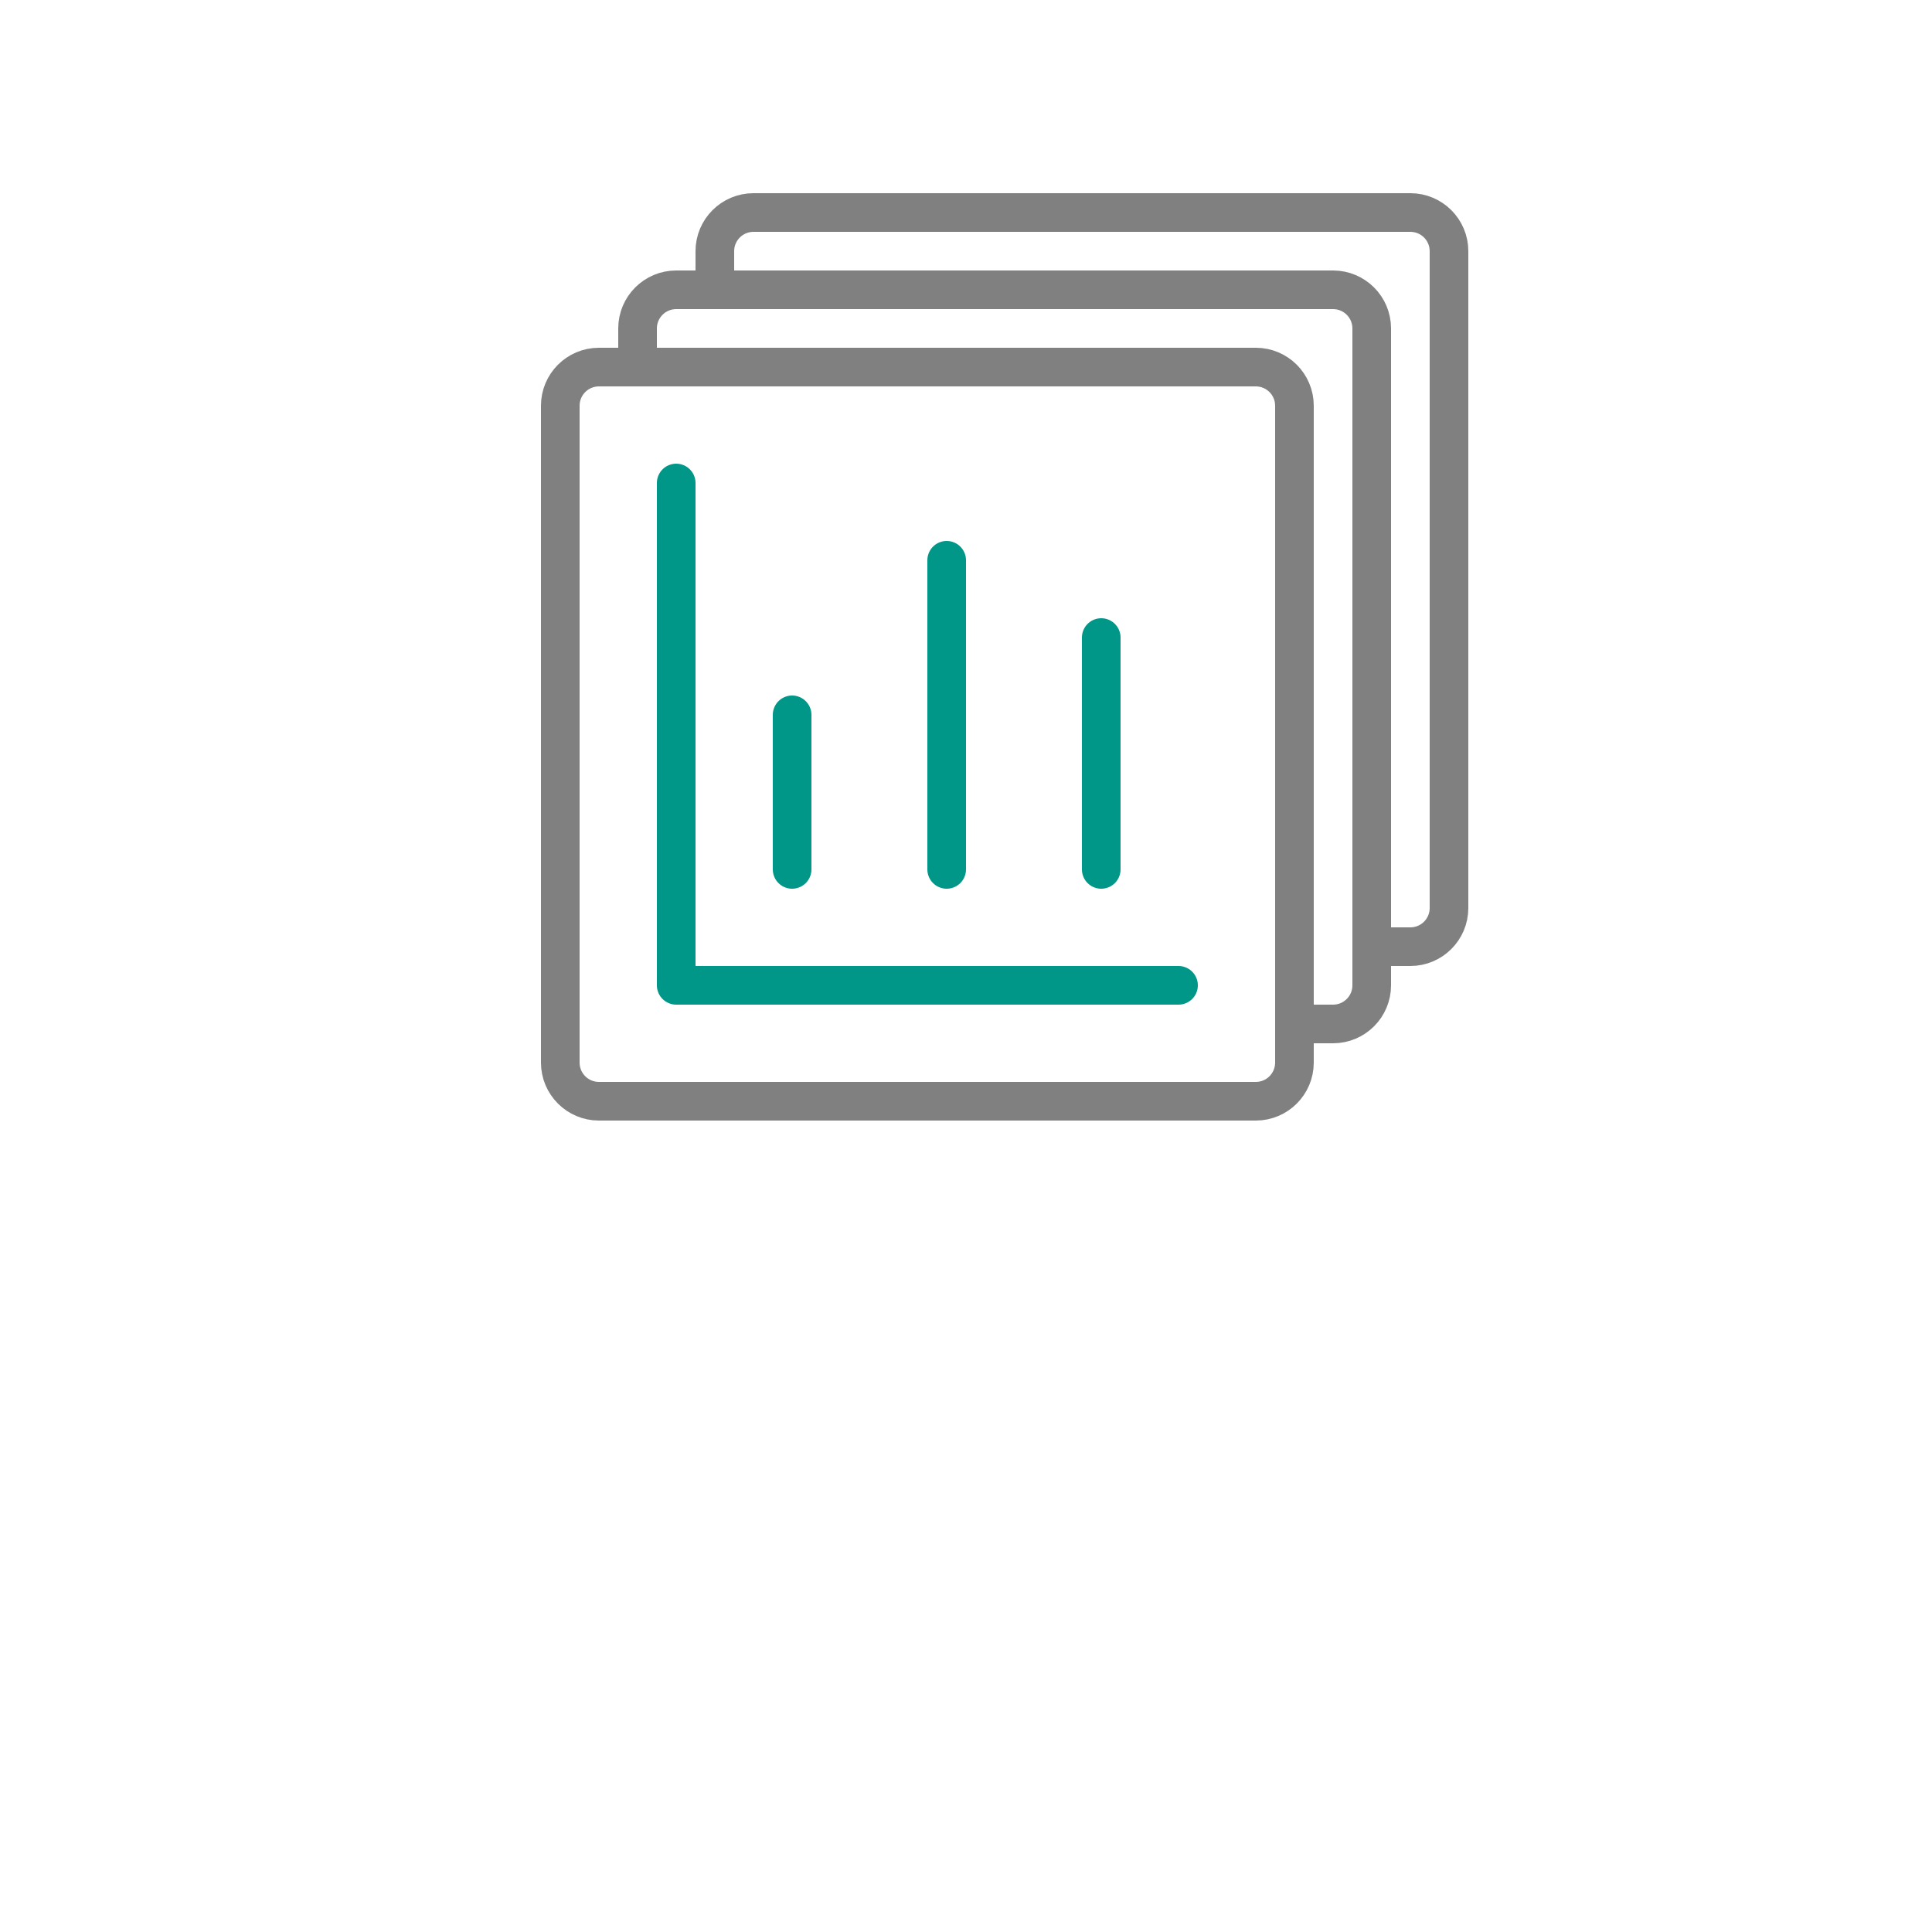
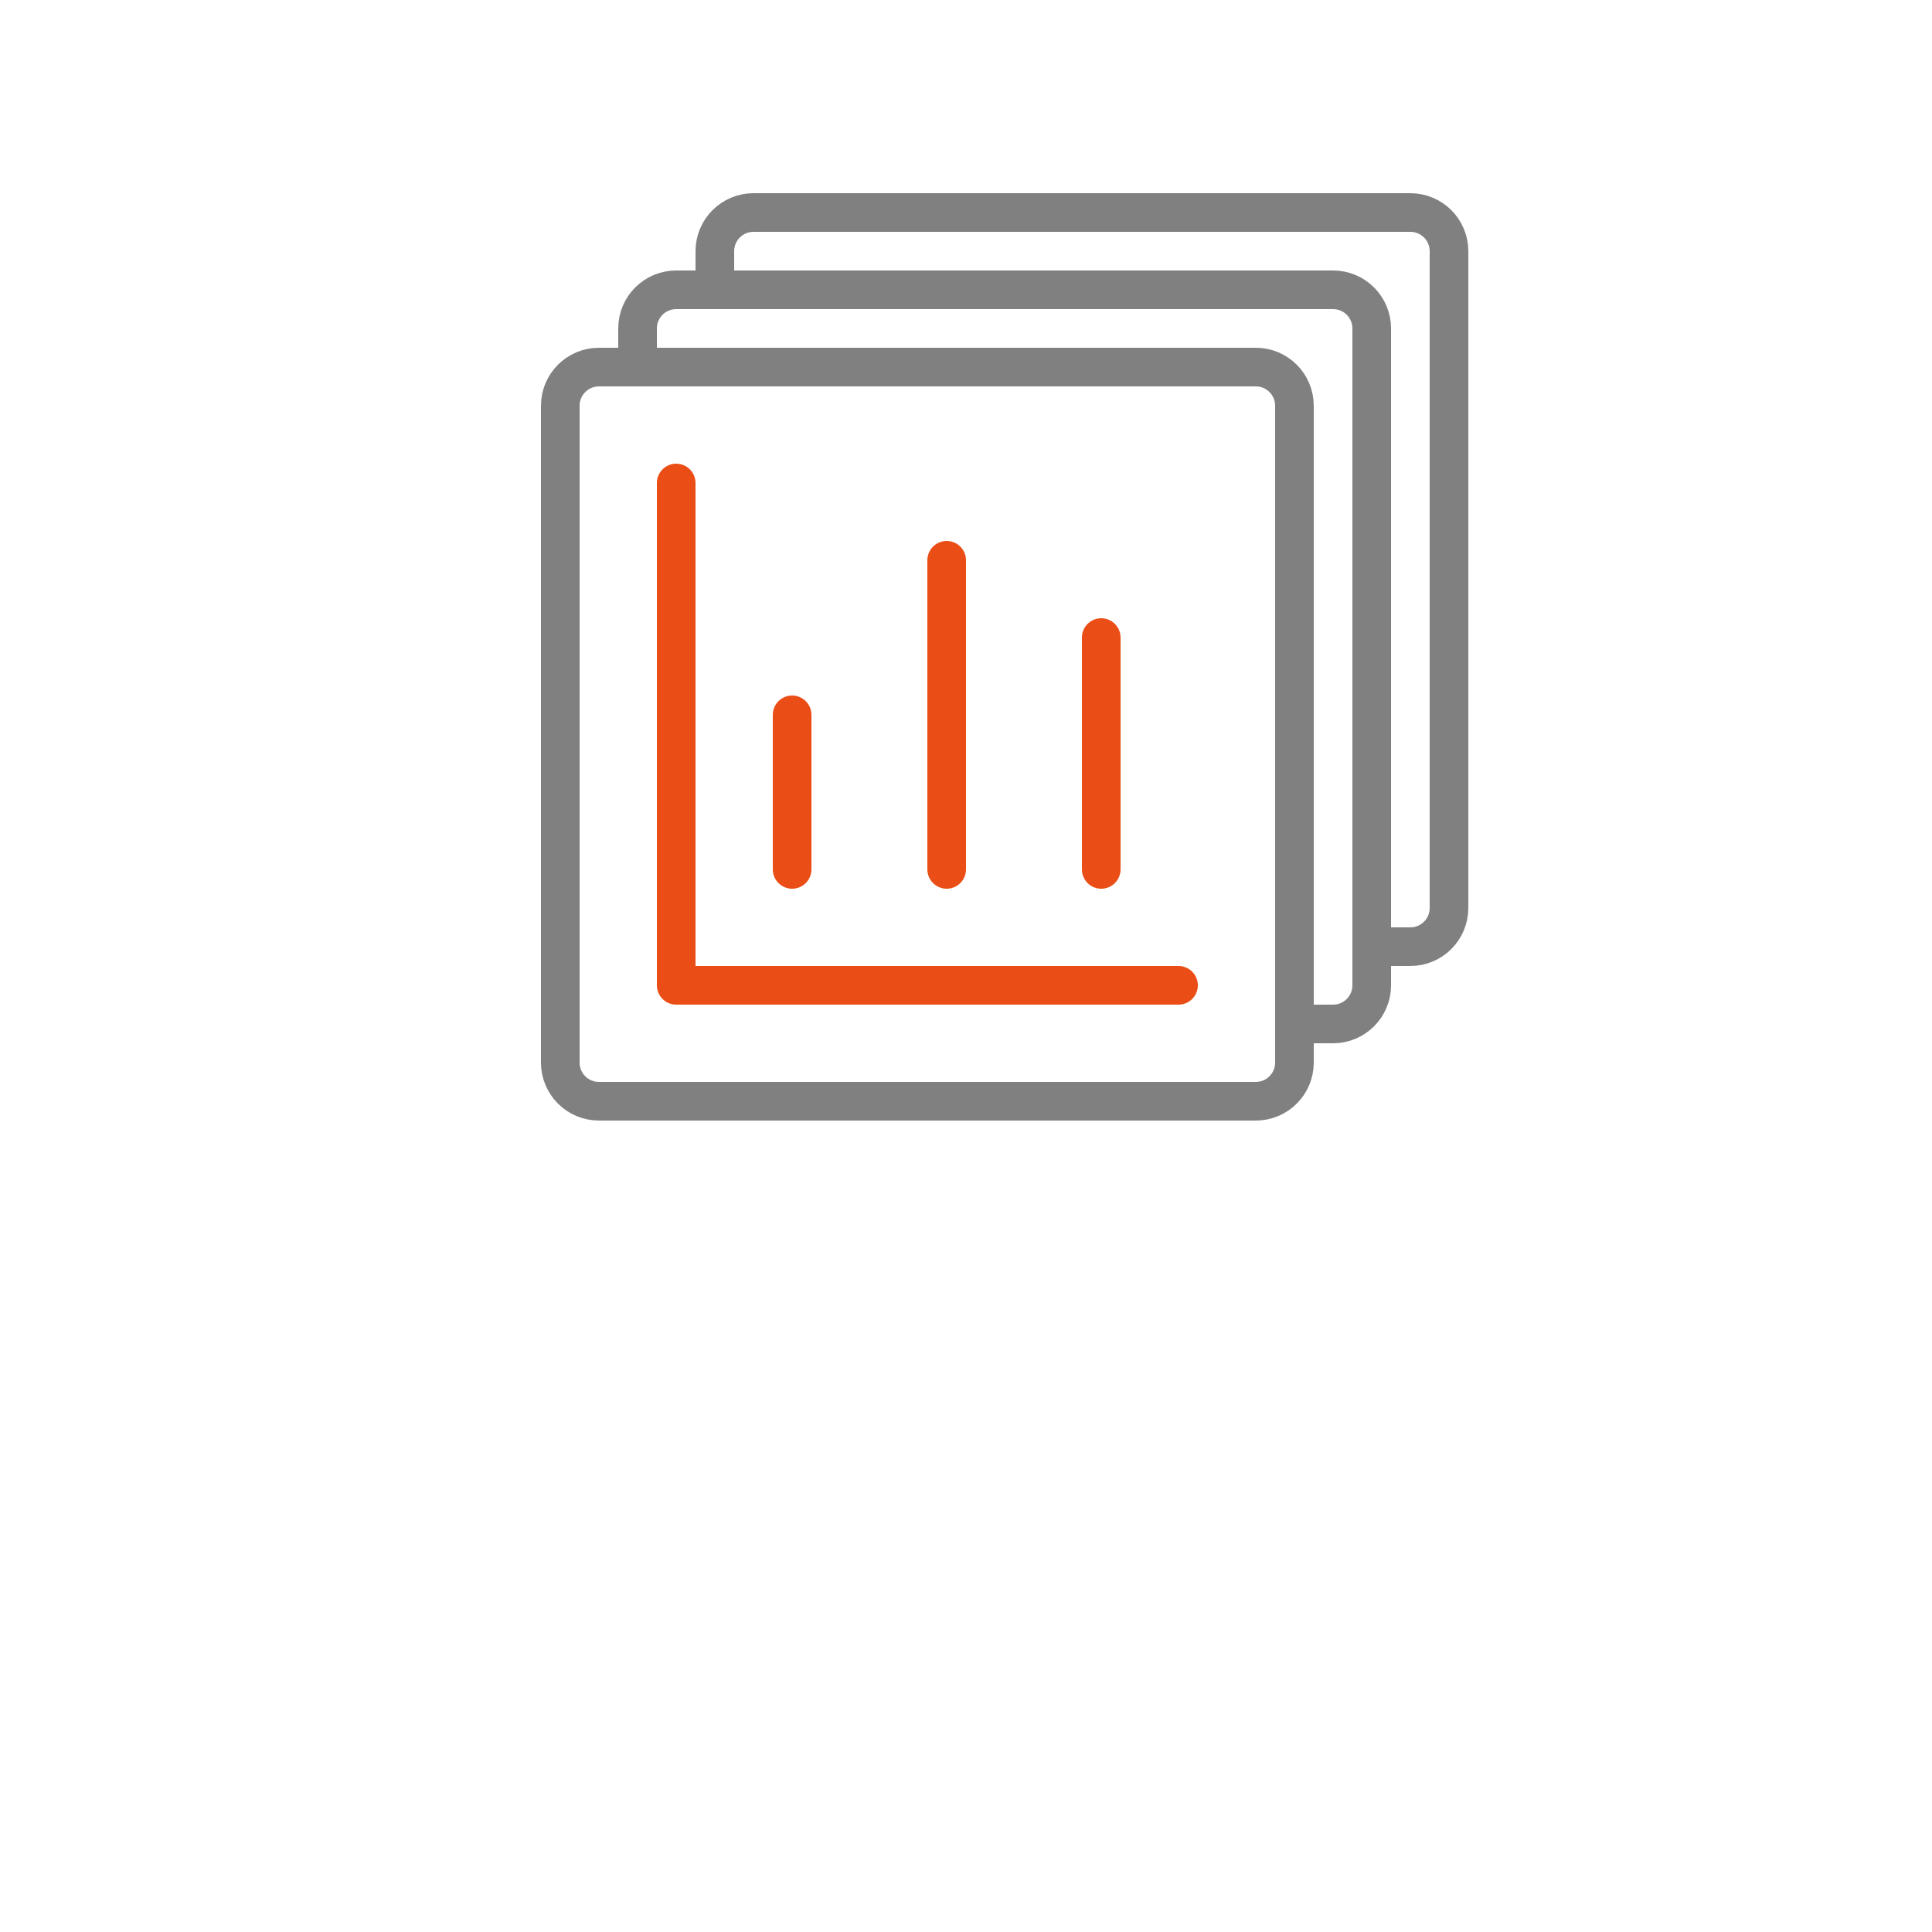
<svg xmlns="http://www.w3.org/2000/svg" width="50" height="50" viewBox="0 0 50 50">
  <path d="M18.5,7.5v-1a1,1,0,0,1,1-1h17a1,1,0,0,1,1,1v17a1,1,0,0,1-1,1h-1" style="fill:none;stroke:gray;stroke-linecap:round;stroke-linejoin:round" />
  <path d="M16.5,9.5v-1a1,1,0,0,1,1-1h17a1,1,0,0,1,1,1v17a1,1,0,0,1-1,1h-1" style="fill:none;stroke:gray;stroke-linecap:round;stroke-linejoin:round" />
  <rect x="14.5" y="9.5" width="19" height="19" rx="1" style="fill:none;stroke:gray;stroke-linecap:round;stroke-linejoin:round" />
-   <polyline points="30.5 25.5 17.5 25.5 17.5 12.5" style="fill:none;stroke:#009688;stroke-linecap:round;stroke-linejoin:round" />
-   <line x1="20.5" y1="22.5" x2="20.5" y2="18.5" style="fill:none;stroke:#009688;stroke-linecap:round;stroke-linejoin:round" />
-   <line x1="24.5" y1="22.5" x2="24.5" y2="14.5" style="fill:none;stroke:#009688;stroke-linecap:round;stroke-linejoin:round" />
-   <line x1="28.5" y1="22.5" x2="28.5" y2="16.5" style="fill:none;stroke:#009688;stroke-linecap:round;stroke-linejoin:round" />
+   <polyline points="30.5 25.5 17.5 25.5 17.5 12.5" style="fill:none;stroke:#EA4E16;stroke-linecap:round;stroke-linejoin:round" />
+   <line x1="20.5" y1="22.5" x2="20.5" y2="18.5" style="fill:none;stroke:#EA4E16;stroke-linecap:round;stroke-linejoin:round" />
+   <line x1="24.5" y1="22.5" x2="24.5" y2="14.5" style="fill:none;stroke:#EA4E16;stroke-linecap:round;stroke-linejoin:round" />
+   <line x1="28.5" y1="22.5" x2="28.5" y2="16.5" style="fill:none;stroke:#EA4E16;stroke-linecap:round;stroke-linejoin:round" />
</svg>
